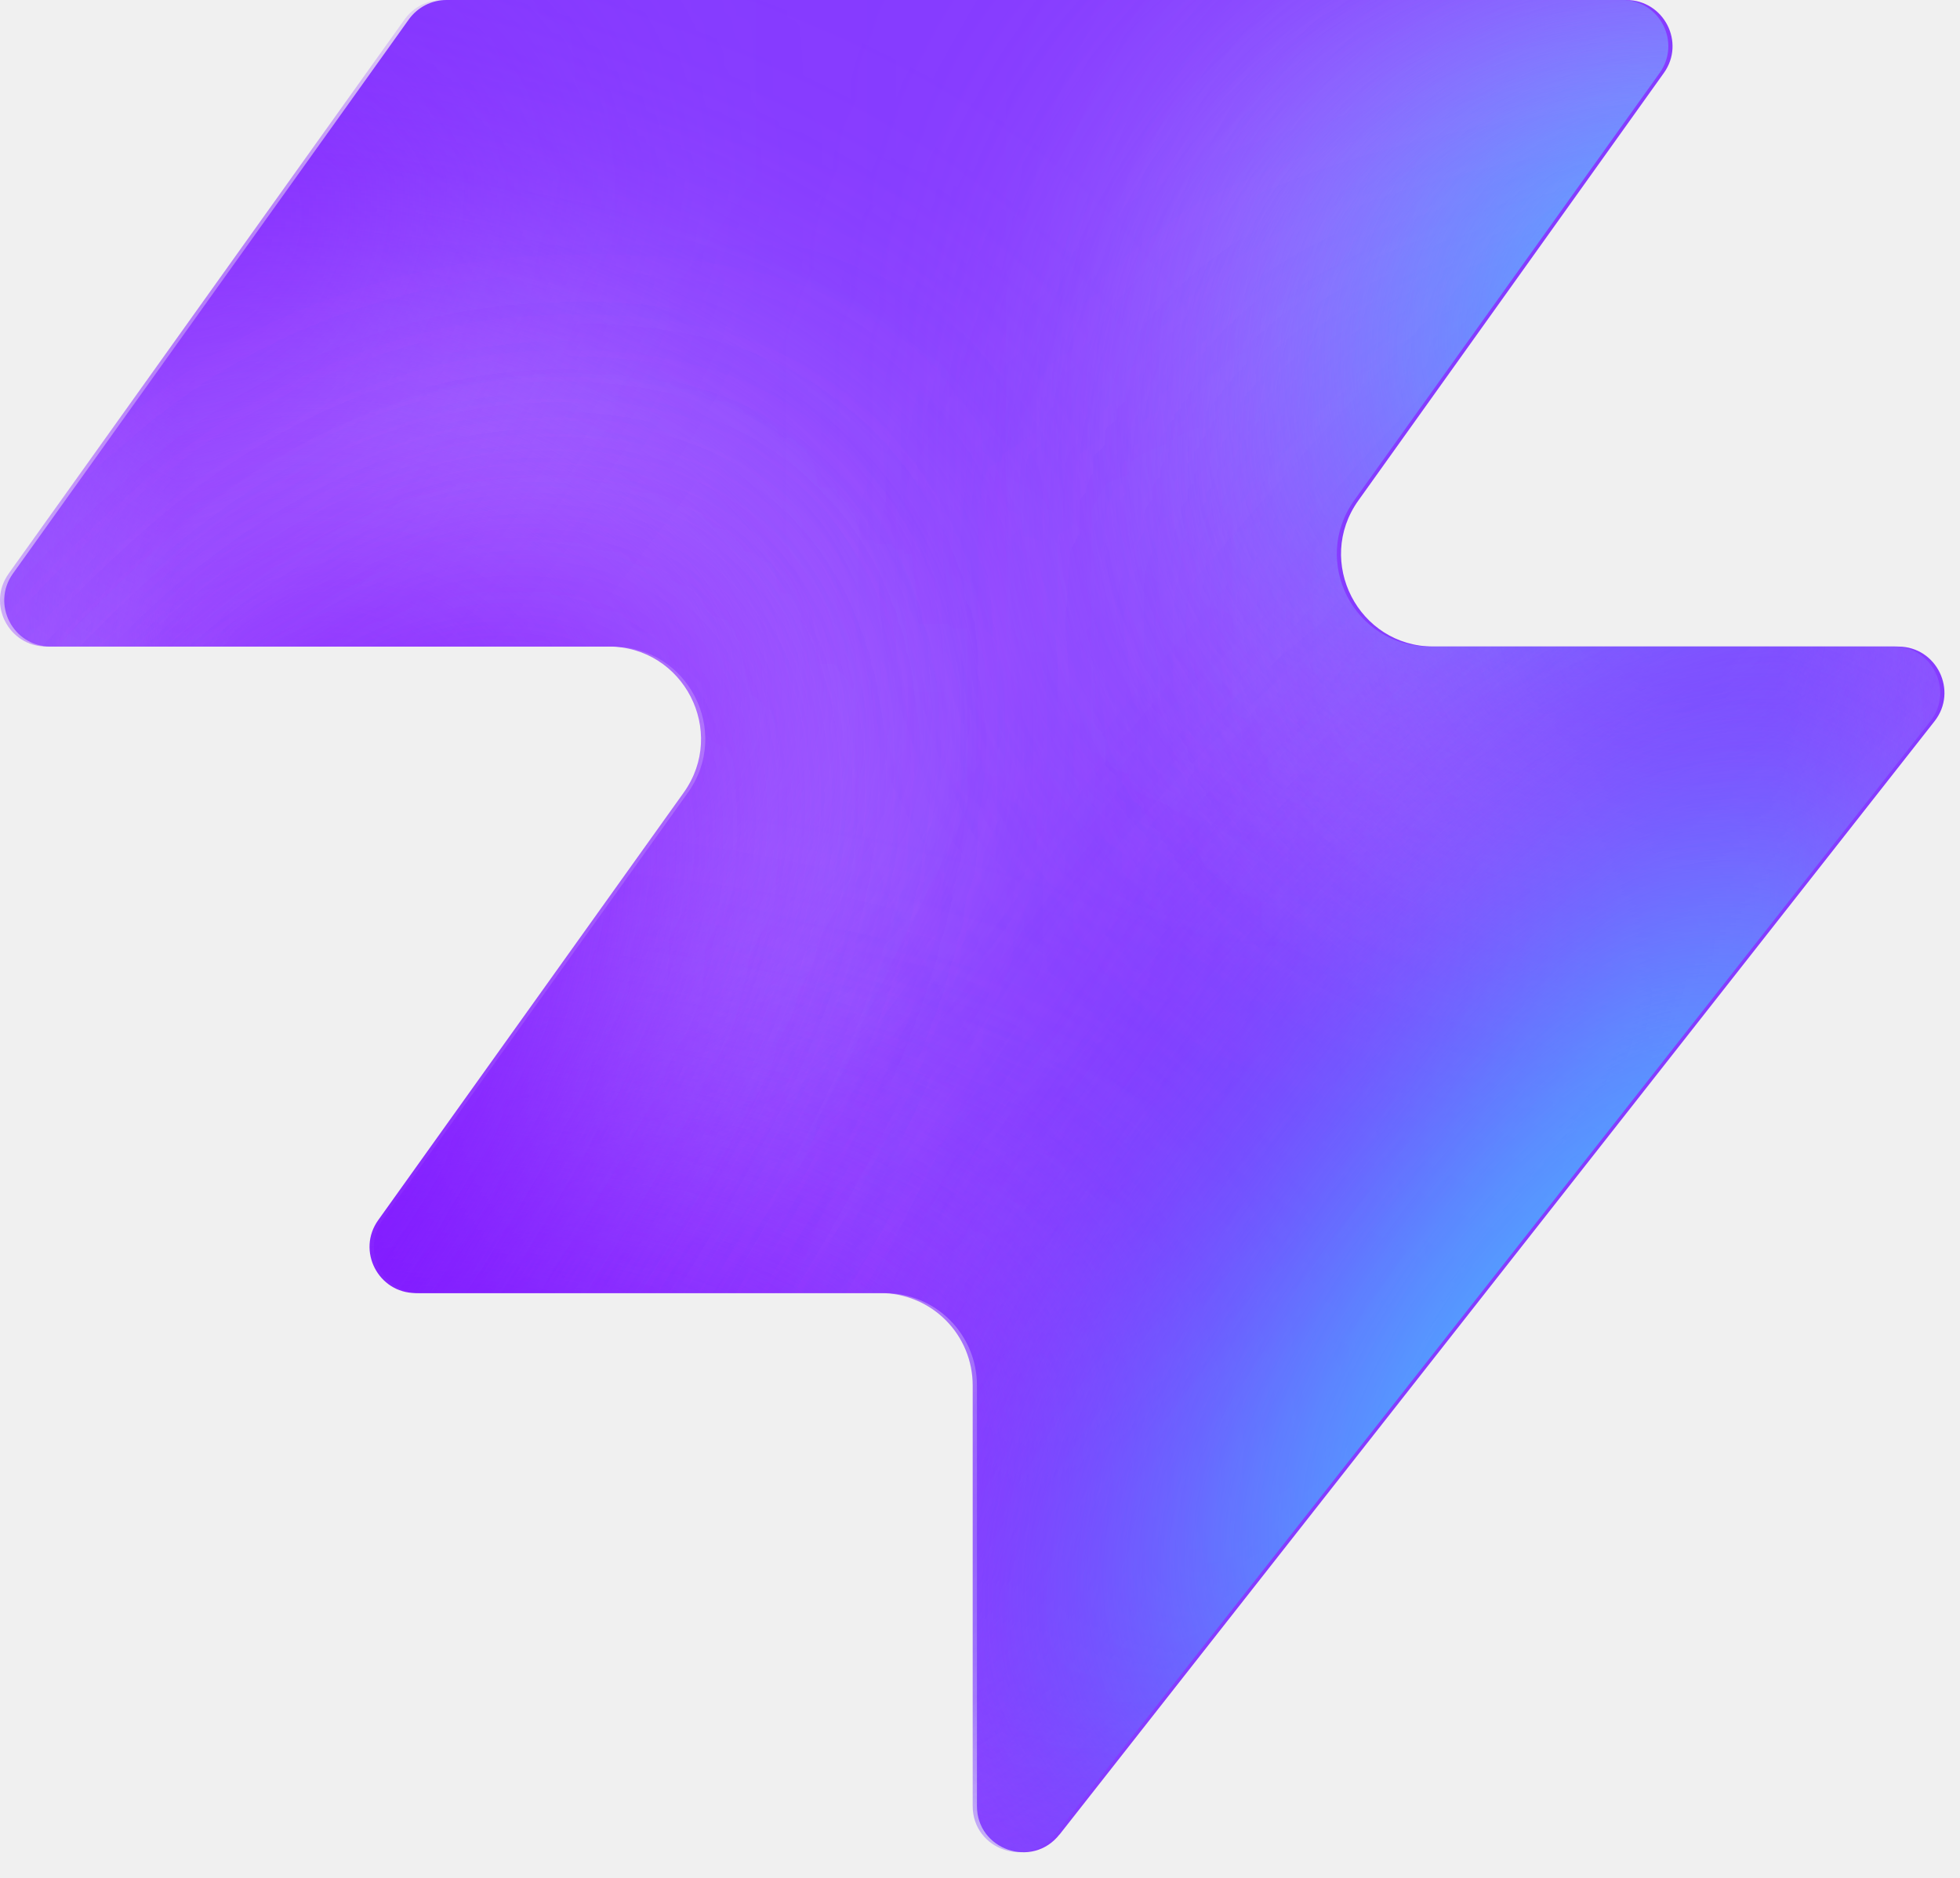
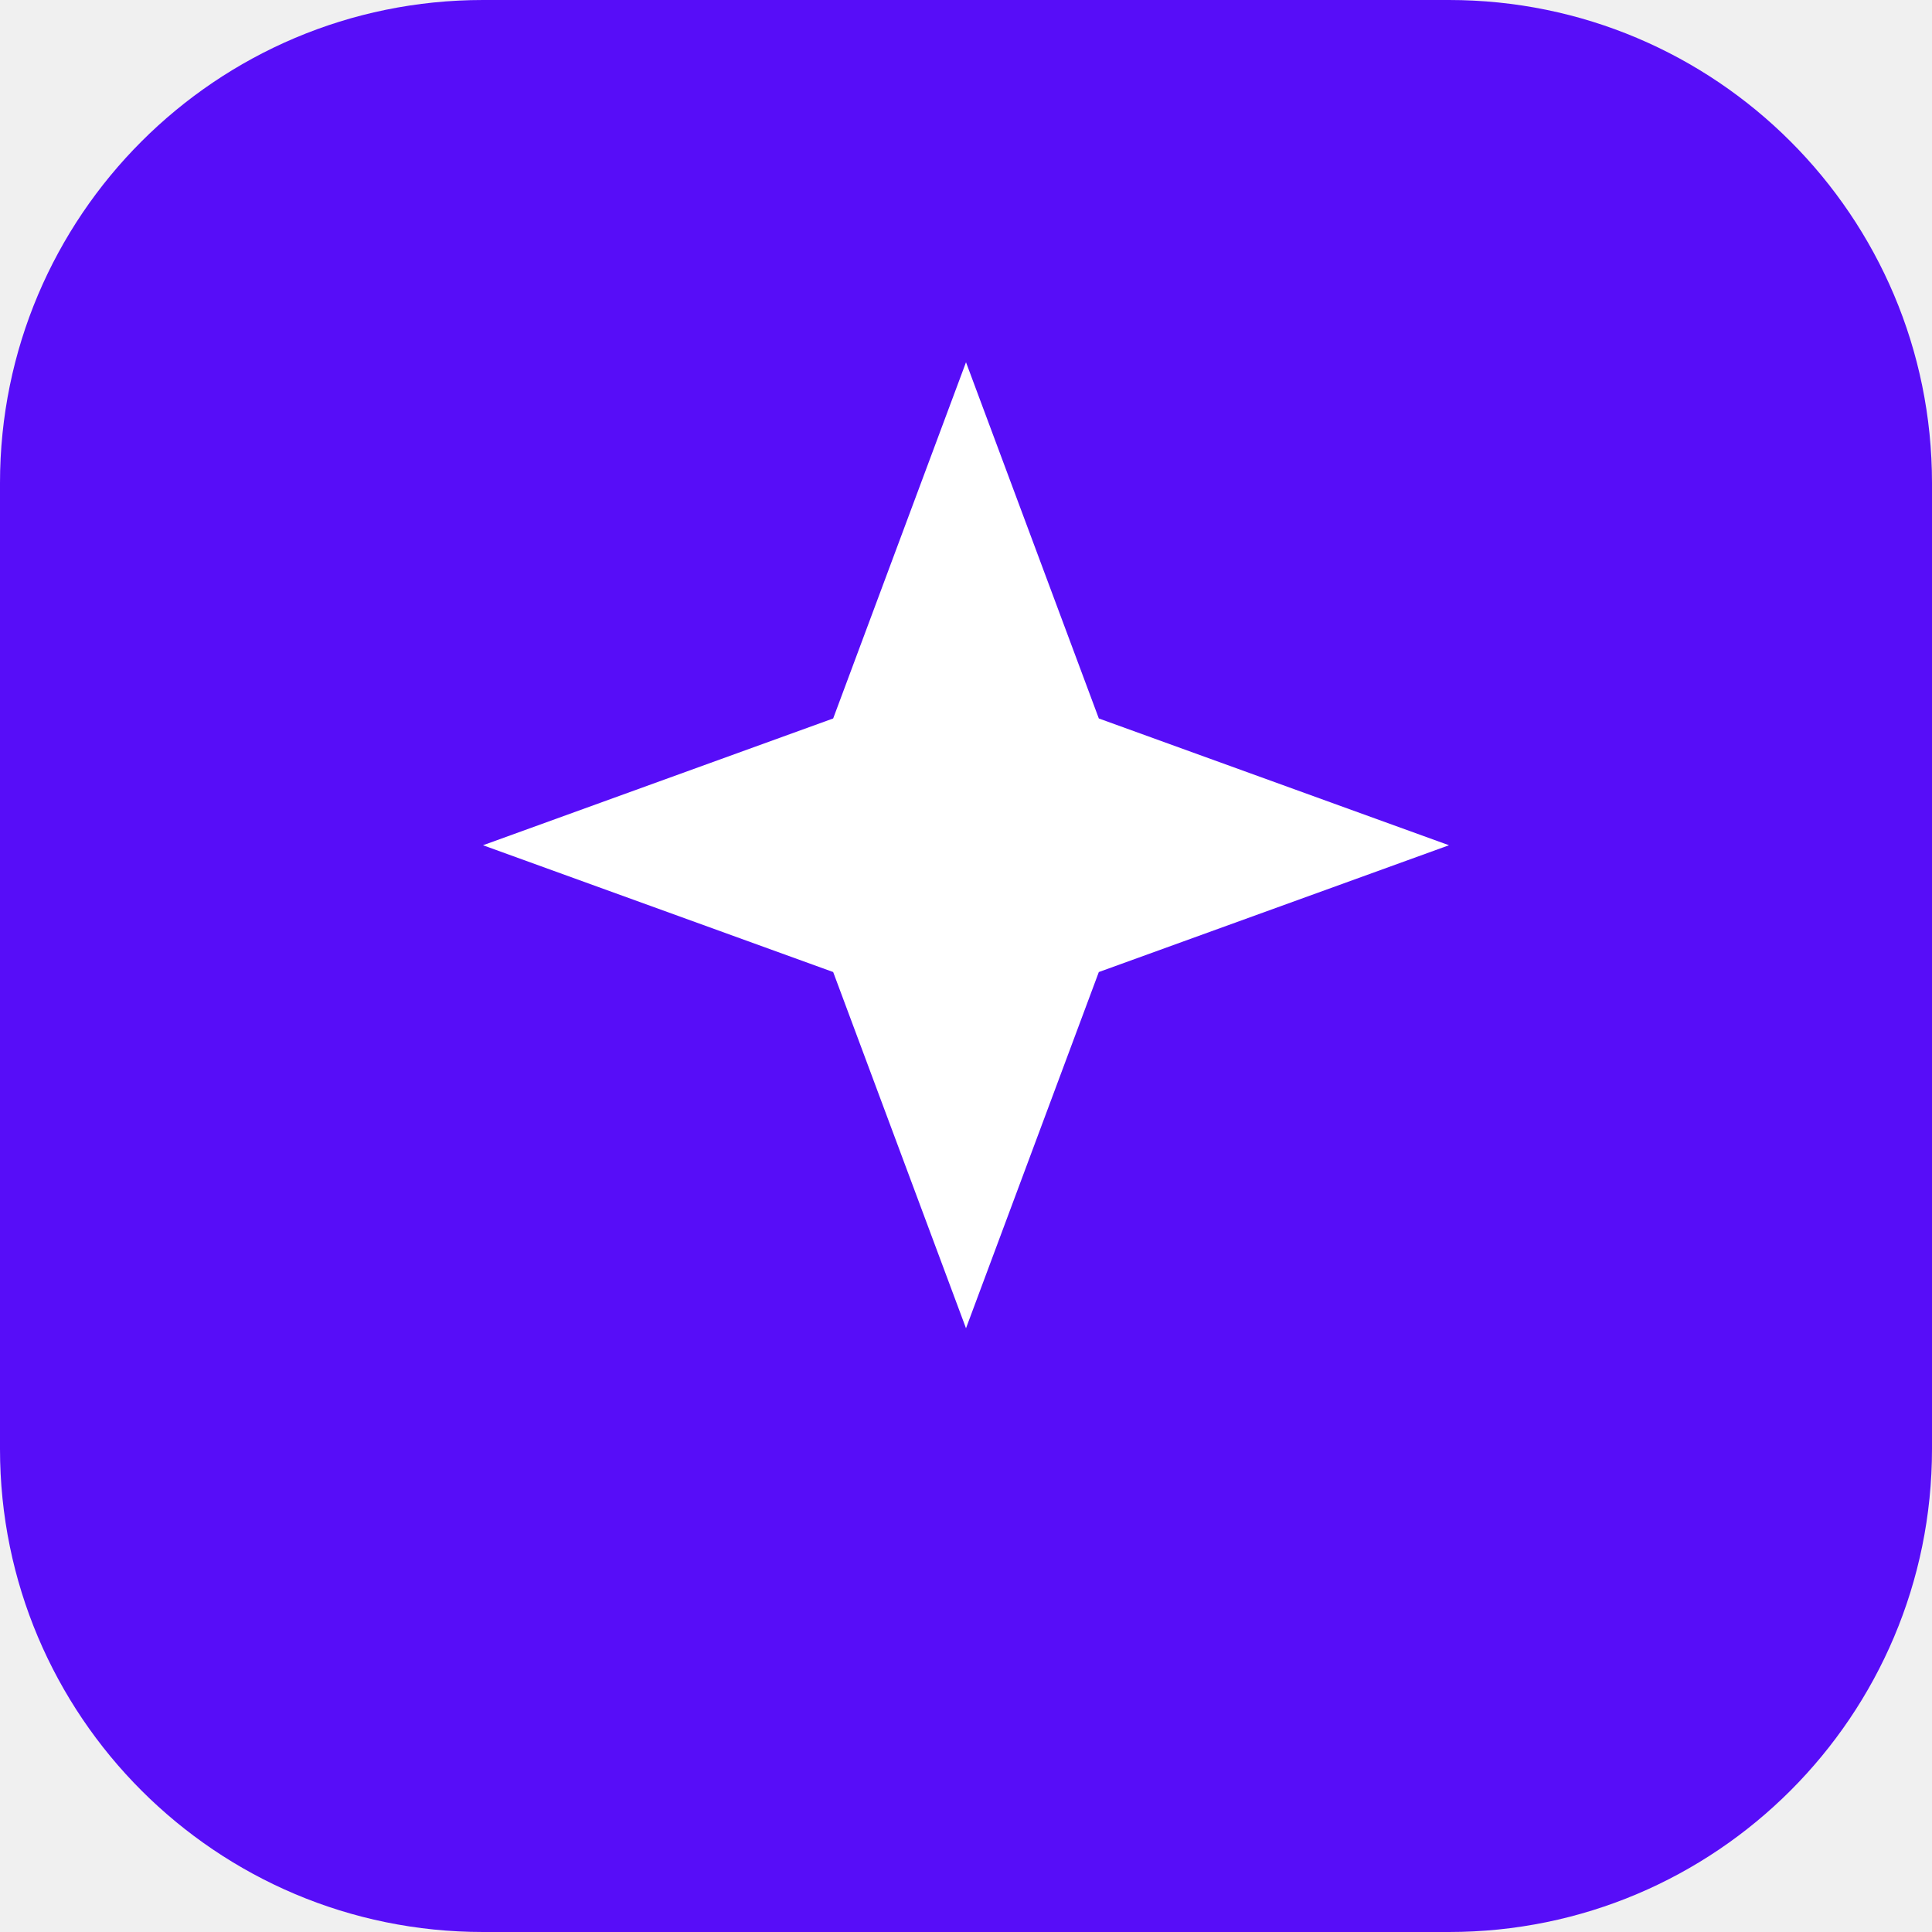
- <svg xmlns="http://www.w3.org/2000/svg" width="48" height="46" fill="none" viewBox="0 0 48 46">
-   <path fill="#863bff" d="M25.946 44.938c-.664.845-2.021.375-2.021-.698V33.937a2.26 2.26 0 0 0-2.262-2.262H10.287c-.92 0-1.456-1.04-.92-1.788l7.48-10.471c1.07-1.497 0-3.578-1.842-3.578H1.237c-.92 0-1.456-1.04-.92-1.788L10.013.474c.214-.297.556-.474.92-.474h28.894c.92 0 1.456 1.04.92 1.788l-7.48 10.471c-1.07 1.498 0 3.579 1.842 3.579h11.377c.943 0 1.473 1.088.89 1.83L25.947 44.94z" style="fill:#863bff;fill:color(display-p3 .525 .23 1);fill-opacity:1" />
-   <mask id="a" width="48" height="46" x="0" y="0" maskUnits="userSpaceOnUse" style="mask-type:alpha">
-     <path fill="#000" d="M25.842 44.938c-.664.844-2.021.375-2.021-.698V33.937a2.26 2.26 0 0 0-2.262-2.262H10.183c-.92 0-1.456-1.04-.92-1.788l7.48-10.471c1.07-1.498 0-3.579-1.842-3.579H1.133c-.92 0-1.456-1.04-.92-1.787L9.91.473c.214-.297.556-.474.92-.474h28.894c.92 0 1.456 1.04.92 1.788l-7.48 10.471c-1.07 1.498 0 3.578 1.842 3.578h11.377c.943 0 1.473 1.088.89 1.832L25.843 44.94z" style="fill:#000;fill-opacity:1" />
-   </mask>
-   <g mask="url(#a)">
-     <g filter="url(#b)">
-       <ellipse cx="5.508" cy="14.704" fill="#ede6ff" rx="5.508" ry="14.704" style="fill:#ede6ff;fill:color(display-p3 .927 .903 1);fill-opacity:1" transform="matrix(.00324 1 1 -.00324 -4.47 31.516)" />
-     </g>
-     <g filter="url(#c)">
-       <ellipse cx="10.399" cy="29.851" fill="#ede6ff" rx="10.399" ry="29.851" style="fill:#ede6ff;fill:color(display-p3 .927 .903 1);fill-opacity:1" transform="matrix(.00324 1 1 -.00324 -39.328 7.883)" />
-     </g>
-     <g filter="url(#d)">
-       <ellipse cx="5.508" cy="30.487" fill="#7e14ff" rx="5.508" ry="30.487" style="fill:#7e14ff;fill:color(display-p3 .492 .077 1);fill-opacity:1" transform="rotate(89.814 -25.913 -14.639)scale(1 -1)" />
-     </g>
-     <g filter="url(#e)">
-       <ellipse cx="5.508" cy="30.599" fill="#7e14ff" rx="5.508" ry="30.599" style="fill:#7e14ff;fill:color(display-p3 .492 .077 1);fill-opacity:1" transform="rotate(89.814 -32.644 -3.334)scale(1 -1)" />
-     </g>
-     <g filter="url(#f)">
-       <ellipse cx="5.508" cy="30.599" fill="#7e14ff" rx="5.508" ry="30.599" style="fill:#7e14ff;fill:color(display-p3 .492 .077 1);fill-opacity:1" transform="matrix(.00324 1 1 -.00324 -34.34 30.47)" />
-     </g>
-     <g filter="url(#g)">
-       <ellipse cx="14.072" cy="22.078" fill="#ede6ff" rx="14.072" ry="22.078" style="fill:#ede6ff;fill:color(display-p3 .927 .903 1);fill-opacity:1" transform="rotate(93.35 24.506 48.493)scale(-1 1)" />
-     </g>
-     <g filter="url(#h)">
-       <ellipse cx="3.47" cy="21.501" fill="#7e14ff" rx="3.47" ry="21.501" style="fill:#7e14ff;fill:color(display-p3 .492 .077 1);fill-opacity:1" transform="rotate(89.009 28.708 47.59)scale(-1 1)" />
-     </g>
-     <g filter="url(#i)">
-       <ellipse cx="3.47" cy="21.501" fill="#7e14ff" rx="3.47" ry="21.501" style="fill:#7e14ff;fill:color(display-p3 .492 .077 1);fill-opacity:1" transform="rotate(89.009 28.708 47.59)scale(-1 1)" />
-     </g>
-     <g filter="url(#j)">
-       <ellipse cx=".387" cy="8.972" fill="#7e14ff" rx="4.407" ry="29.108" style="fill:#7e14ff;fill:color(display-p3 .492 .077 1);fill-opacity:1" transform="rotate(39.51 .387 8.972)" />
-     </g>
-     <g filter="url(#k)">
-       <ellipse cx="47.523" cy="-6.092" fill="#7e14ff" rx="4.407" ry="29.108" style="fill:#7e14ff;fill:color(display-p3 .492 .077 1);fill-opacity:1" transform="rotate(37.892 47.523 -6.092)" />
-     </g>
-     <g filter="url(#l)">
-       <ellipse cx="41.412" cy="6.333" fill="#47bfff" rx="5.971" ry="9.665" style="fill:#47bfff;fill:color(display-p3 .28 .748 1);fill-opacity:1" transform="rotate(37.892 41.412 6.333)" />
-     </g>
-     <g filter="url(#m)">
-       <ellipse cx="-1.879" cy="38.332" fill="#7e14ff" rx="4.407" ry="29.108" style="fill:#7e14ff;fill:color(display-p3 .492 .077 1);fill-opacity:1" transform="rotate(37.892 -1.88 38.332)" />
-     </g>
-     <g filter="url(#n)">
-       <ellipse cx="-1.879" cy="38.332" fill="#7e14ff" rx="4.407" ry="29.108" style="fill:#7e14ff;fill:color(display-p3 .492 .077 1);fill-opacity:1" transform="rotate(37.892 -1.88 38.332)" />
-     </g>
-     <g filter="url(#o)">
-       <ellipse cx="35.651" cy="29.907" fill="#7e14ff" rx="4.407" ry="29.108" style="fill:#7e14ff;fill:color(display-p3 .492 .077 1);fill-opacity:1" transform="rotate(37.892 35.651 29.907)" />
-     </g>
-     <g filter="url(#p)">
-       <ellipse cx="38.418" cy="32.4" fill="#47bfff" rx="5.971" ry="15.297" style="fill:#47bfff;fill:color(display-p3 .28 .748 1);fill-opacity:1" transform="rotate(37.892 38.418 32.4)" />
-     </g>
-   </g>
-   <defs>
-     <filter id="b" width="60.045" height="41.654" x="-19.77" y="16.149" color-interpolation-filters="sRGB" filterUnits="userSpaceOnUse">
-       <feFlood flood-opacity="0" result="BackgroundImageFix" />
-       <feBlend in="SourceGraphic" in2="BackgroundImageFix" result="shape" />
-       <feGaussianBlur result="effect1_foregroundBlur_2002_17158" stdDeviation="7.659" />
-     </filter>
-     <filter id="c" width="90.34" height="51.437" x="-54.613" y="-7.533" color-interpolation-filters="sRGB" filterUnits="userSpaceOnUse">
-       <feFlood flood-opacity="0" result="BackgroundImageFix" />
-       <feBlend in="SourceGraphic" in2="BackgroundImageFix" result="shape" />
-       <feGaussianBlur result="effect1_foregroundBlur_2002_17158" stdDeviation="7.659" />
-     </filter>
-     <filter id="d" width="79.355" height="29.4" x="-49.64" y="2.03" color-interpolation-filters="sRGB" filterUnits="userSpaceOnUse">
-       <feFlood flood-opacity="0" result="BackgroundImageFix" />
-       <feBlend in="SourceGraphic" in2="BackgroundImageFix" result="shape" />
-       <feGaussianBlur result="effect1_foregroundBlur_2002_17158" stdDeviation="4.596" />
-     </filter>
-     <filter id="e" width="79.579" height="29.4" x="-45.045" y="20.029" color-interpolation-filters="sRGB" filterUnits="userSpaceOnUse">
-       <feFlood flood-opacity="0" result="BackgroundImageFix" />
-       <feBlend in="SourceGraphic" in2="BackgroundImageFix" result="shape" />
-       <feGaussianBlur result="effect1_foregroundBlur_2002_17158" stdDeviation="4.596" />
-     </filter>
-     <filter id="f" width="79.579" height="29.4" x="-43.513" y="21.178" color-interpolation-filters="sRGB" filterUnits="userSpaceOnUse">
-       <feFlood flood-opacity="0" result="BackgroundImageFix" />
-       <feBlend in="SourceGraphic" in2="BackgroundImageFix" result="shape" />
-       <feGaussianBlur result="effect1_foregroundBlur_2002_17158" stdDeviation="4.596" />
-     </filter>
-     <filter id="g" width="74.749" height="58.852" x="15.756" y="-17.901" color-interpolation-filters="sRGB" filterUnits="userSpaceOnUse">
-       <feFlood flood-opacity="0" result="BackgroundImageFix" />
-       <feBlend in="SourceGraphic" in2="BackgroundImageFix" result="shape" />
-       <feGaussianBlur result="effect1_foregroundBlur_2002_17158" stdDeviation="7.659" />
-     </filter>
-     <filter id="h" width="61.377" height="25.362" x="23.548" y="2.284" color-interpolation-filters="sRGB" filterUnits="userSpaceOnUse">
-       <feFlood flood-opacity="0" result="BackgroundImageFix" />
-       <feBlend in="SourceGraphic" in2="BackgroundImageFix" result="shape" />
-       <feGaussianBlur result="effect1_foregroundBlur_2002_17158" stdDeviation="4.596" />
-     </filter>
-     <filter id="i" width="61.377" height="25.362" x="23.548" y="2.284" color-interpolation-filters="sRGB" filterUnits="userSpaceOnUse">
-       <feFlood flood-opacity="0" result="BackgroundImageFix" />
-       <feBlend in="SourceGraphic" in2="BackgroundImageFix" result="shape" />
-       <feGaussianBlur result="effect1_foregroundBlur_2002_17158" stdDeviation="4.596" />
-     </filter>
-     <filter id="j" width="56.045" height="63.649" x="-27.636" y="-22.853" color-interpolation-filters="sRGB" filterUnits="userSpaceOnUse">
-       <feFlood flood-opacity="0" result="BackgroundImageFix" />
-       <feBlend in="SourceGraphic" in2="BackgroundImageFix" result="shape" />
-       <feGaussianBlur result="effect1_foregroundBlur_2002_17158" stdDeviation="4.596" />
-     </filter>
-     <filter id="k" width="54.814" height="64.646" x="20.116" y="-38.415" color-interpolation-filters="sRGB" filterUnits="userSpaceOnUse">
-       <feFlood flood-opacity="0" result="BackgroundImageFix" />
-       <feBlend in="SourceGraphic" in2="BackgroundImageFix" result="shape" />
-       <feGaussianBlur result="effect1_foregroundBlur_2002_17158" stdDeviation="4.596" />
-     </filter>
-     <filter id="l" width="33.541" height="35.313" x="24.641" y="-11.323" color-interpolation-filters="sRGB" filterUnits="userSpaceOnUse">
-       <feFlood flood-opacity="0" result="BackgroundImageFix" />
-       <feBlend in="SourceGraphic" in2="BackgroundImageFix" result="shape" />
-       <feGaussianBlur result="effect1_foregroundBlur_2002_17158" stdDeviation="4.596" />
-     </filter>
-     <filter id="m" width="54.814" height="64.646" x="-29.286" y="6.009" color-interpolation-filters="sRGB" filterUnits="userSpaceOnUse">
-       <feFlood flood-opacity="0" result="BackgroundImageFix" />
-       <feBlend in="SourceGraphic" in2="BackgroundImageFix" result="shape" />
-       <feGaussianBlur result="effect1_foregroundBlur_2002_17158" stdDeviation="4.596" />
-     </filter>
-     <filter id="n" width="54.814" height="64.646" x="-29.286" y="6.009" color-interpolation-filters="sRGB" filterUnits="userSpaceOnUse">
-       <feFlood flood-opacity="0" result="BackgroundImageFix" />
-       <feBlend in="SourceGraphic" in2="BackgroundImageFix" result="shape" />
-       <feGaussianBlur result="effect1_foregroundBlur_2002_17158" stdDeviation="4.596" />
-     </filter>
-     <filter id="o" width="54.814" height="64.646" x="8.244" y="-2.416" color-interpolation-filters="sRGB" filterUnits="userSpaceOnUse">
-       <feFlood flood-opacity="0" result="BackgroundImageFix" />
-       <feBlend in="SourceGraphic" in2="BackgroundImageFix" result="shape" />
-       <feGaussianBlur result="effect1_foregroundBlur_2002_17158" stdDeviation="4.596" />
-     </filter>
-     <filter id="p" width="39.409" height="43.623" x="18.713" y="10.588" color-interpolation-filters="sRGB" filterUnits="userSpaceOnUse">
-       <feFlood flood-opacity="0" result="BackgroundImageFix" />
-       <feBlend in="SourceGraphic" in2="BackgroundImageFix" result="shape" />
-       <feGaussianBlur result="effect1_foregroundBlur_2002_17158" stdDeviation="4.596" />
-     </filter>
-   </defs>
+ <svg xmlns="http://www.w3.org/2000/svg" viewBox="0 0 32 32" fill="none">
+   <rect width="32" height="32" rx="8" fill="#570df8" />
+   <path fill="#fff" d="M16 6l2.2 5.9L24 14l-5.8 2.1L16 22l-2.2-5.9L8 14l5.8-2.1z" />
</svg>
